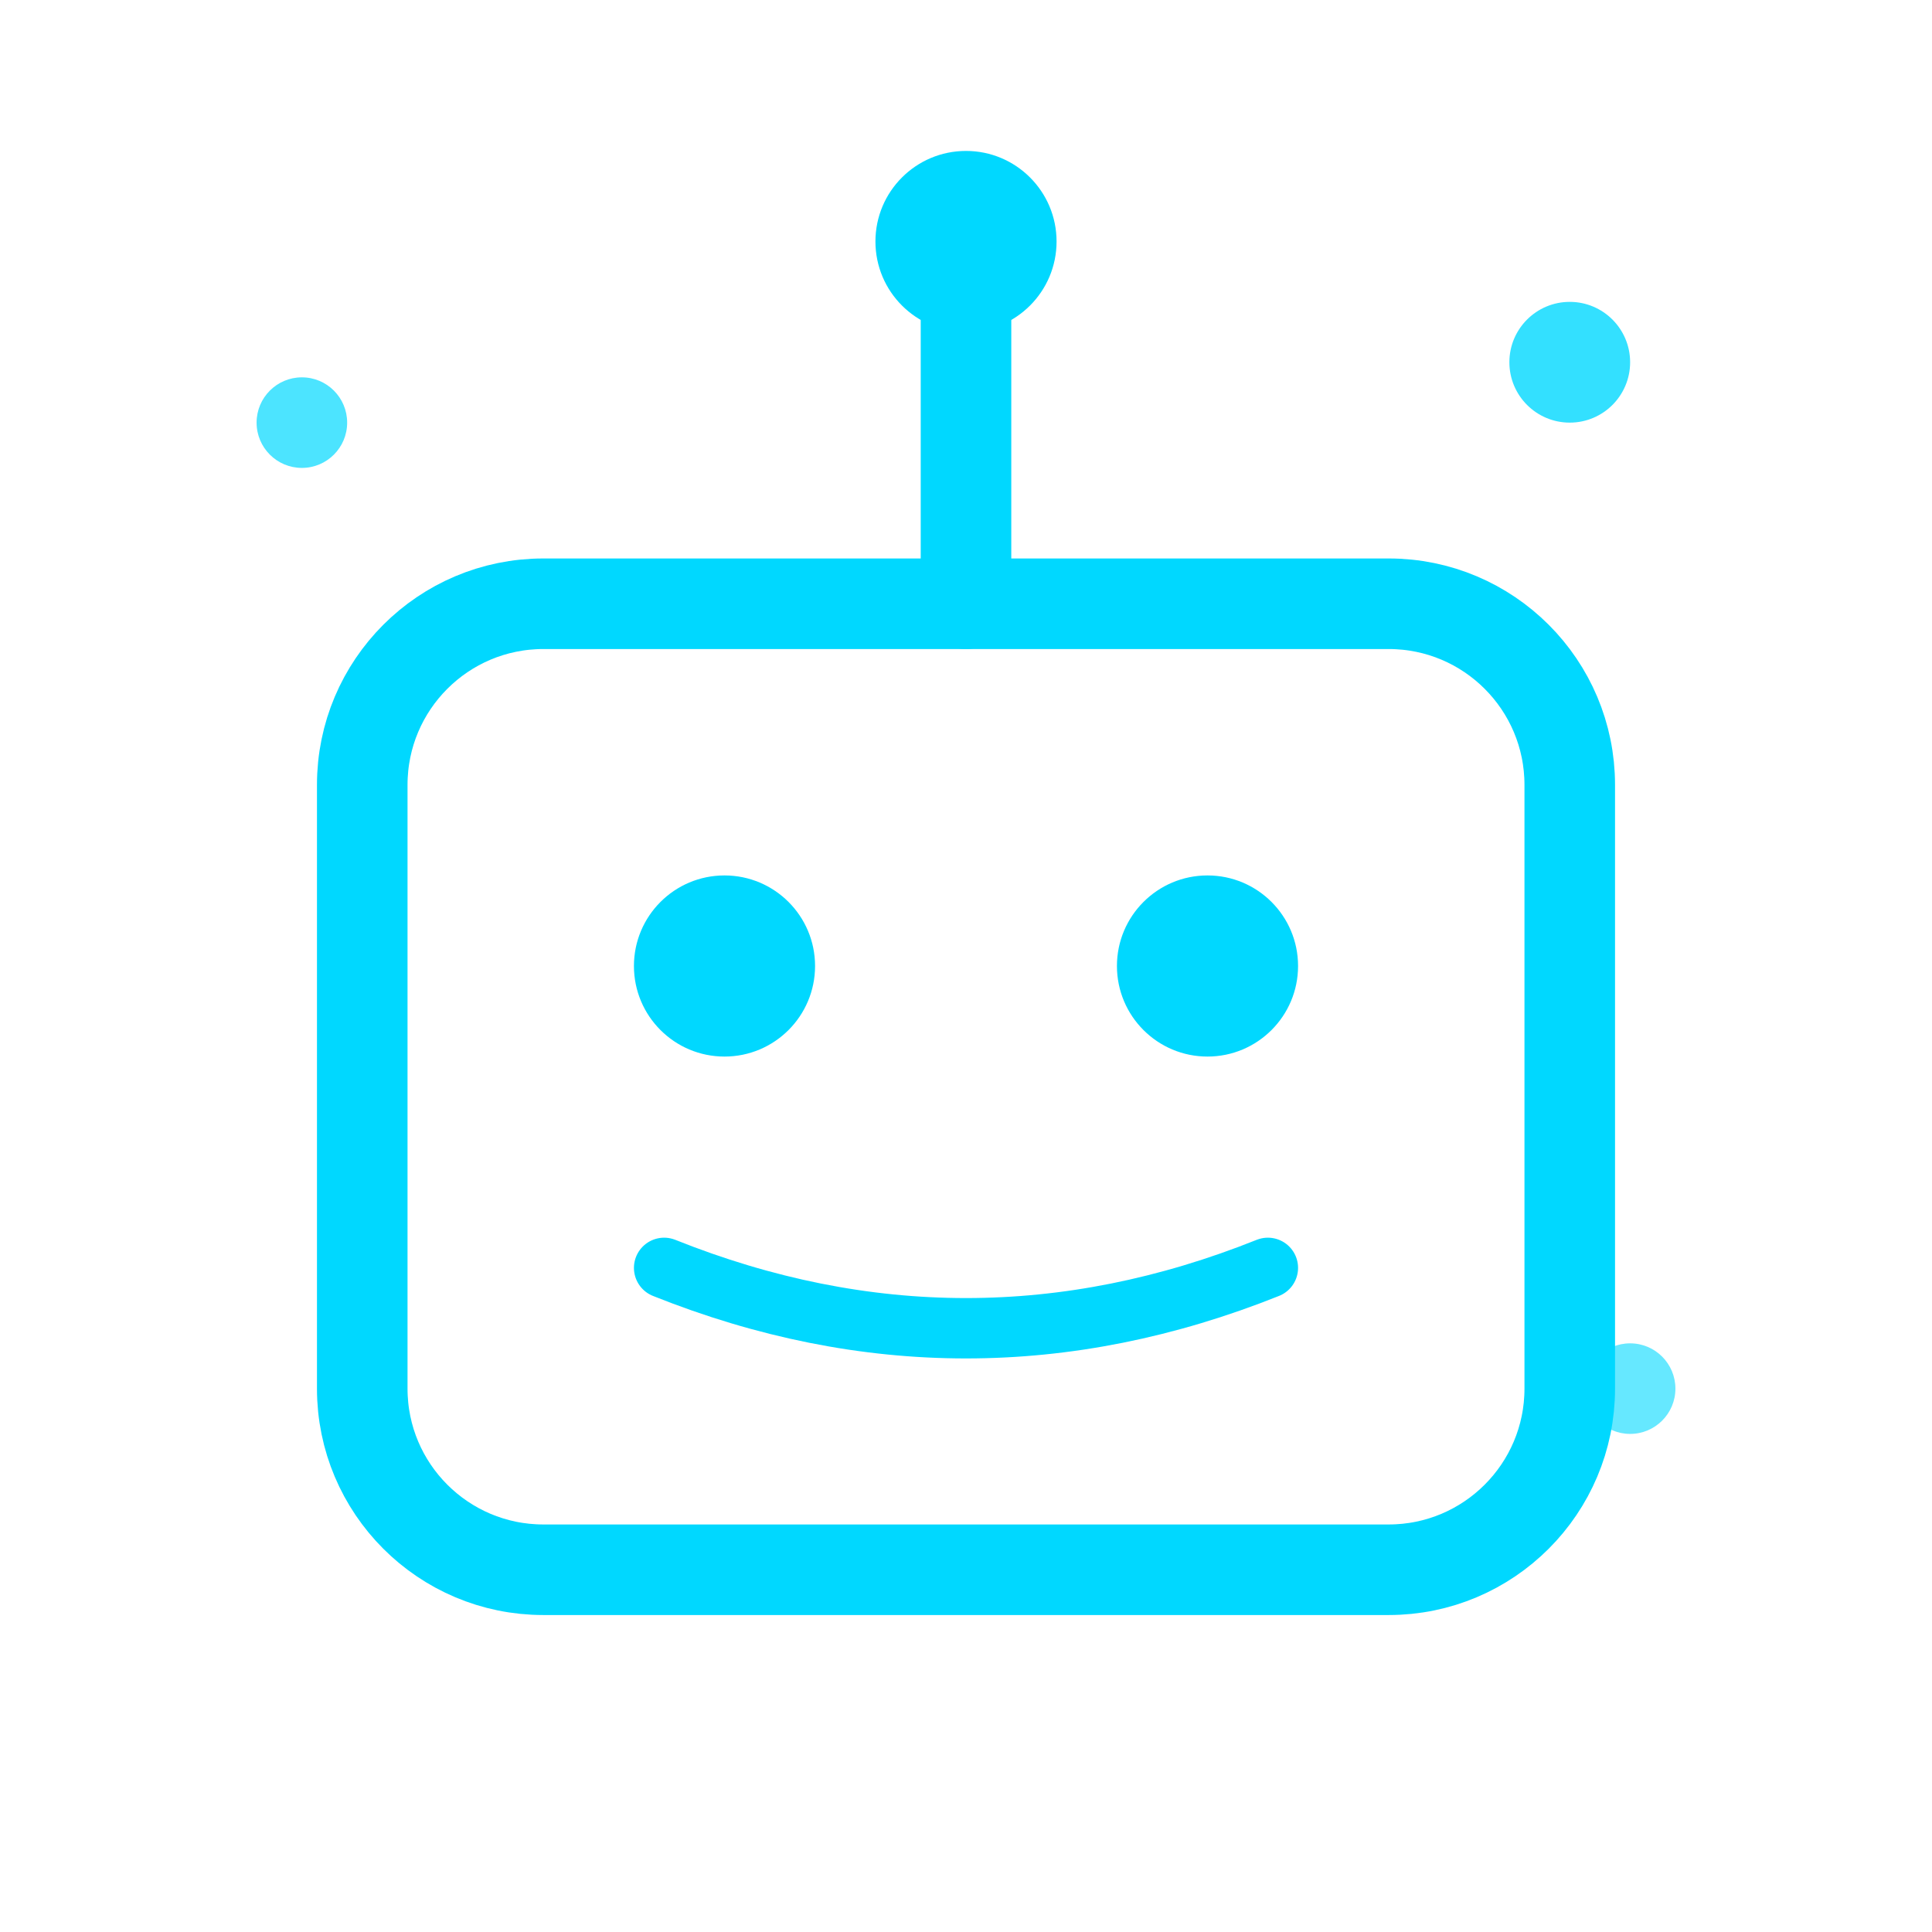
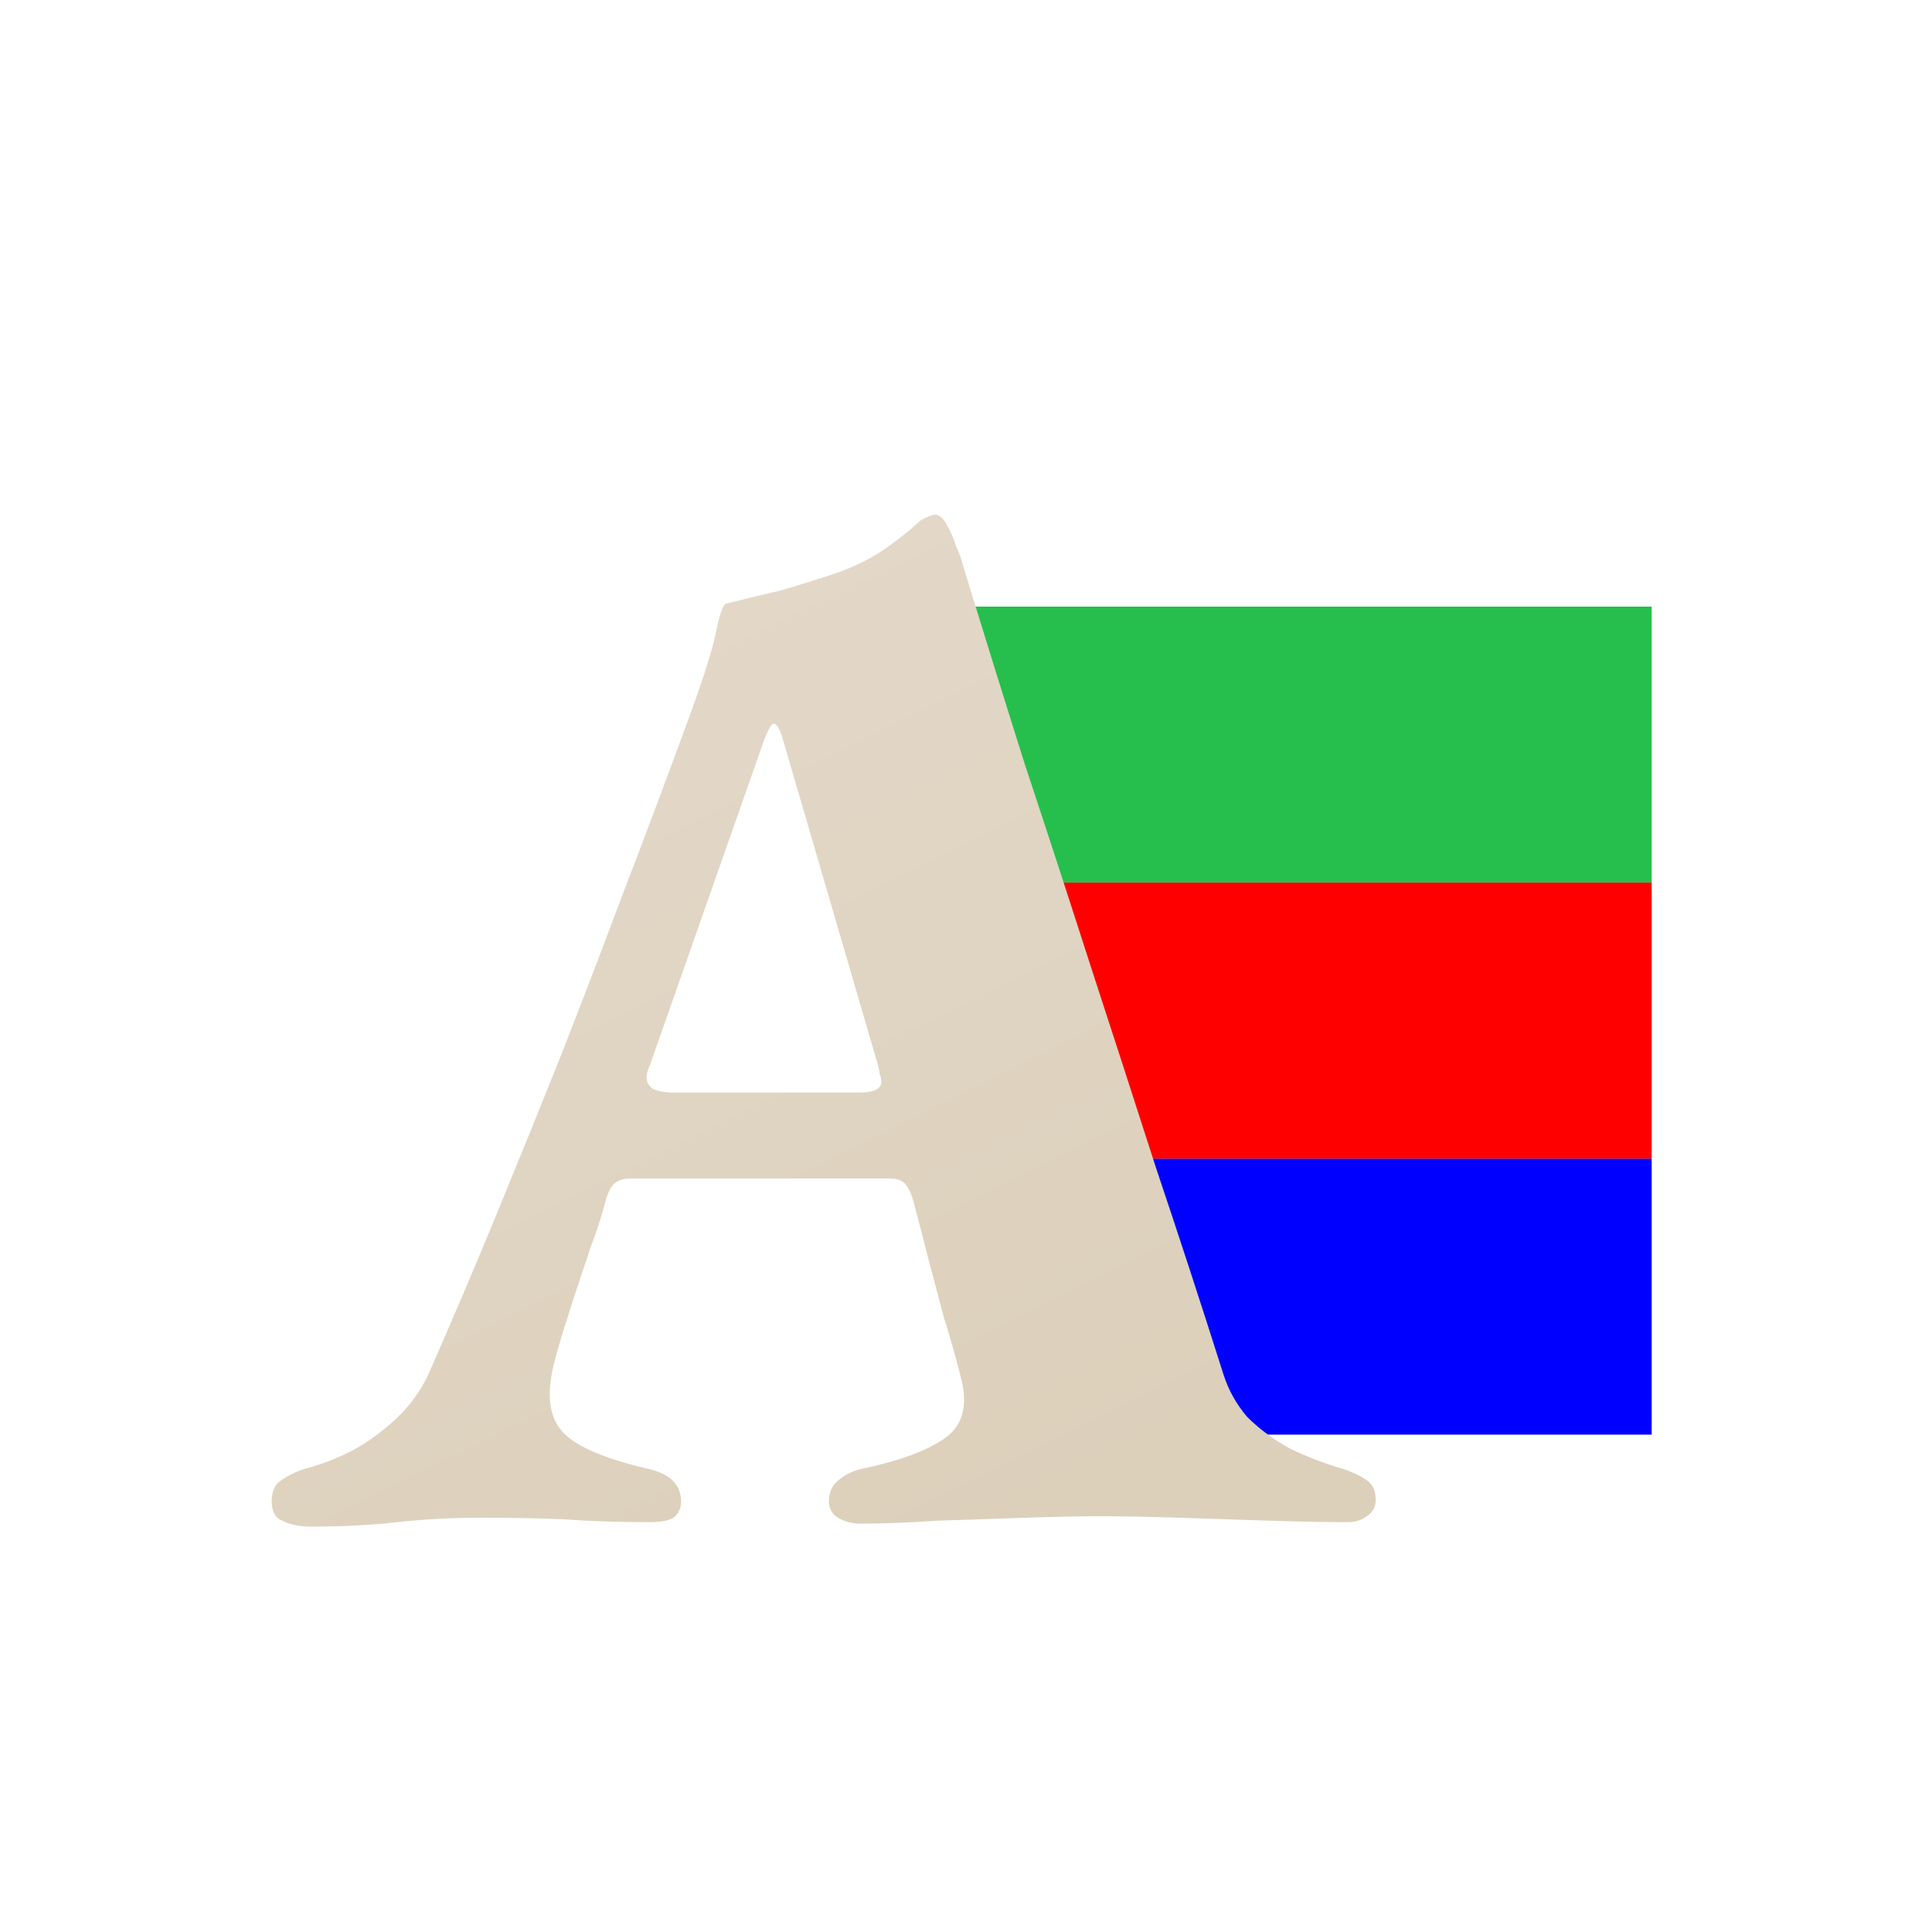
- <svg xmlns="http://www.w3.org/2000/svg" width="64" height="64" viewBox="0 0 64 64">
-   <rect x="12" y="20" width="40" height="32" rx="6" fill="none" stroke="#00d8ff" stroke-width="3" />
-   <line x1="32" y1="20" x2="32" y2="10" stroke="#00d8ff" stroke-width="3" stroke-linecap="round" />
-   <circle cx="32" cy="8" r="3" fill="#00d8ff" />
-   <circle cx="24" cy="32" r="3" fill="#00d8ff" />
-   <circle cx="40" cy="32" r="3" fill="#00d8ff" />
-   <path d="M 22 42 Q 32 46 42 42" fill="none" stroke="#00d8ff" stroke-width="2" stroke-linecap="round" />
-   <circle cx="10" cy="14" r="1.5" fill="#00d8ff" opacity="0.7" />
-   <circle cx="52" cy="12" r="2" fill="#00d8ff" opacity="0.8" />
-   <circle cx="54" cy="46" r="1.5" fill="#00d8ff" opacity="0.6" />
+ <svg xmlns="http://www.w3.org/2000/svg" width="64" height="64" viewBox="0 0 64 64" fill="none">
+   <rect x="30.333" y="20.095" width="24.381" height="9.143" fill="#26BF4D" />
+   <rect x="33.381" y="38.381" width="21.333" height="9.143" fill="#0000FF" />
+   <rect x="33.381" y="29.238" width="21.333" height="9.143" fill="#FF0000" />
+   <path d="M10.287 50.571C9.924 50.571 9.61 50.506 9.346 50.375C9.115 50.277 9 50.064 9 49.737C9 49.41 9.099 49.181 9.297 49.05C9.528 48.886 9.792 48.755 10.089 48.657C11.079 48.395 11.92 47.986 12.613 47.43C13.338 46.874 13.866 46.236 14.196 45.516C14.988 43.717 15.747 41.934 16.473 40.167C17.198 38.401 17.908 36.65 18.601 34.916C19.293 33.15 19.97 31.383 20.63 29.616C21.322 27.817 21.999 26.017 22.659 24.218C23.22 22.713 23.566 21.649 23.698 21.028C23.83 20.374 23.945 20.03 24.044 19.997C24.704 19.834 25.314 19.686 25.875 19.556C26.436 19.392 27.063 19.196 27.756 18.967C28.383 18.738 28.927 18.46 29.389 18.133C29.884 17.773 30.247 17.478 30.478 17.249C30.643 17.151 30.791 17.085 30.923 17.053C31.088 17.02 31.236 17.135 31.368 17.396C31.5 17.625 31.599 17.854 31.665 18.083C31.764 18.28 31.847 18.509 31.913 18.77C32.573 20.93 33.249 23.105 33.942 25.297C34.668 27.489 35.394 29.714 36.119 31.972C36.845 34.196 37.571 36.438 38.297 38.695C39.056 40.952 39.798 43.226 40.524 45.516C40.689 46.04 40.953 46.514 41.316 46.94C41.711 47.332 42.173 47.676 42.701 47.97C43.229 48.232 43.823 48.461 44.483 48.657C44.78 48.755 45.027 48.87 45.225 49.001C45.456 49.132 45.571 49.361 45.571 49.688C45.571 49.917 45.472 50.097 45.275 50.228C45.109 50.358 44.895 50.424 44.631 50.424C43.938 50.424 43.081 50.408 42.058 50.375C41.068 50.342 40.062 50.309 39.039 50.277C38.049 50.244 37.175 50.228 36.416 50.228C35.756 50.228 34.948 50.244 33.991 50.277C33.035 50.309 32.061 50.342 31.072 50.375C30.082 50.44 29.224 50.473 28.498 50.473C28.234 50.473 27.987 50.408 27.756 50.277C27.558 50.146 27.459 49.966 27.459 49.737C27.459 49.442 27.558 49.213 27.756 49.05C27.987 48.853 28.251 48.723 28.548 48.657C29.801 48.395 30.725 48.052 31.319 47.627C31.913 47.201 32.078 46.514 31.814 45.566C31.649 44.911 31.467 44.273 31.27 43.652C31.105 43.03 30.94 42.408 30.775 41.787C30.61 41.132 30.445 40.494 30.28 39.873C30.214 39.611 30.131 39.415 30.032 39.284C29.933 39.12 29.752 39.038 29.488 39.038H20.877C20.613 39.038 20.415 39.12 20.283 39.284C20.184 39.415 20.102 39.611 20.036 39.873C19.904 40.364 19.755 40.822 19.59 41.247C19.458 41.639 19.326 42.032 19.195 42.425C19.062 42.817 18.93 43.226 18.799 43.652C18.667 44.044 18.535 44.486 18.403 44.977C18.106 46.023 18.155 46.809 18.551 47.332C18.947 47.856 19.92 48.297 21.471 48.657C22.197 48.821 22.56 49.181 22.56 49.737C22.56 49.966 22.477 50.146 22.312 50.277C22.147 50.375 21.883 50.424 21.52 50.424C20.432 50.424 19.475 50.391 18.65 50.326C17.825 50.293 16.918 50.277 15.928 50.277C14.972 50.277 14.048 50.326 13.157 50.424C12.299 50.522 11.342 50.571 10.287 50.571ZM22.263 36.192H28.449C28.944 36.192 29.191 36.078 29.191 35.849C29.191 35.718 29.174 35.636 29.142 35.603C29.142 35.538 29.125 35.44 29.092 35.309L25.925 24.463C25.826 24.136 25.727 23.972 25.628 23.972C25.562 23.972 25.463 24.136 25.331 24.463L21.52 35.309C21.454 35.44 21.421 35.571 21.421 35.701C21.421 35.865 21.504 35.996 21.669 36.094C21.867 36.159 22.065 36.192 22.263 36.192Z" fill="url(#paint0_linear_58_637)" />
+   <defs>
+     <linearGradient id="paint0_linear_58_637" x1="20.417" y1="15.456" x2="36.988" y2="48.933" gradientUnits="userSpaceOnUse">
+       <stop stop-color="#E4D9CA" />
+       <stop offset="1" stop-color="#DCD0BB" />
+     </linearGradient>
+   </defs>
</svg>
